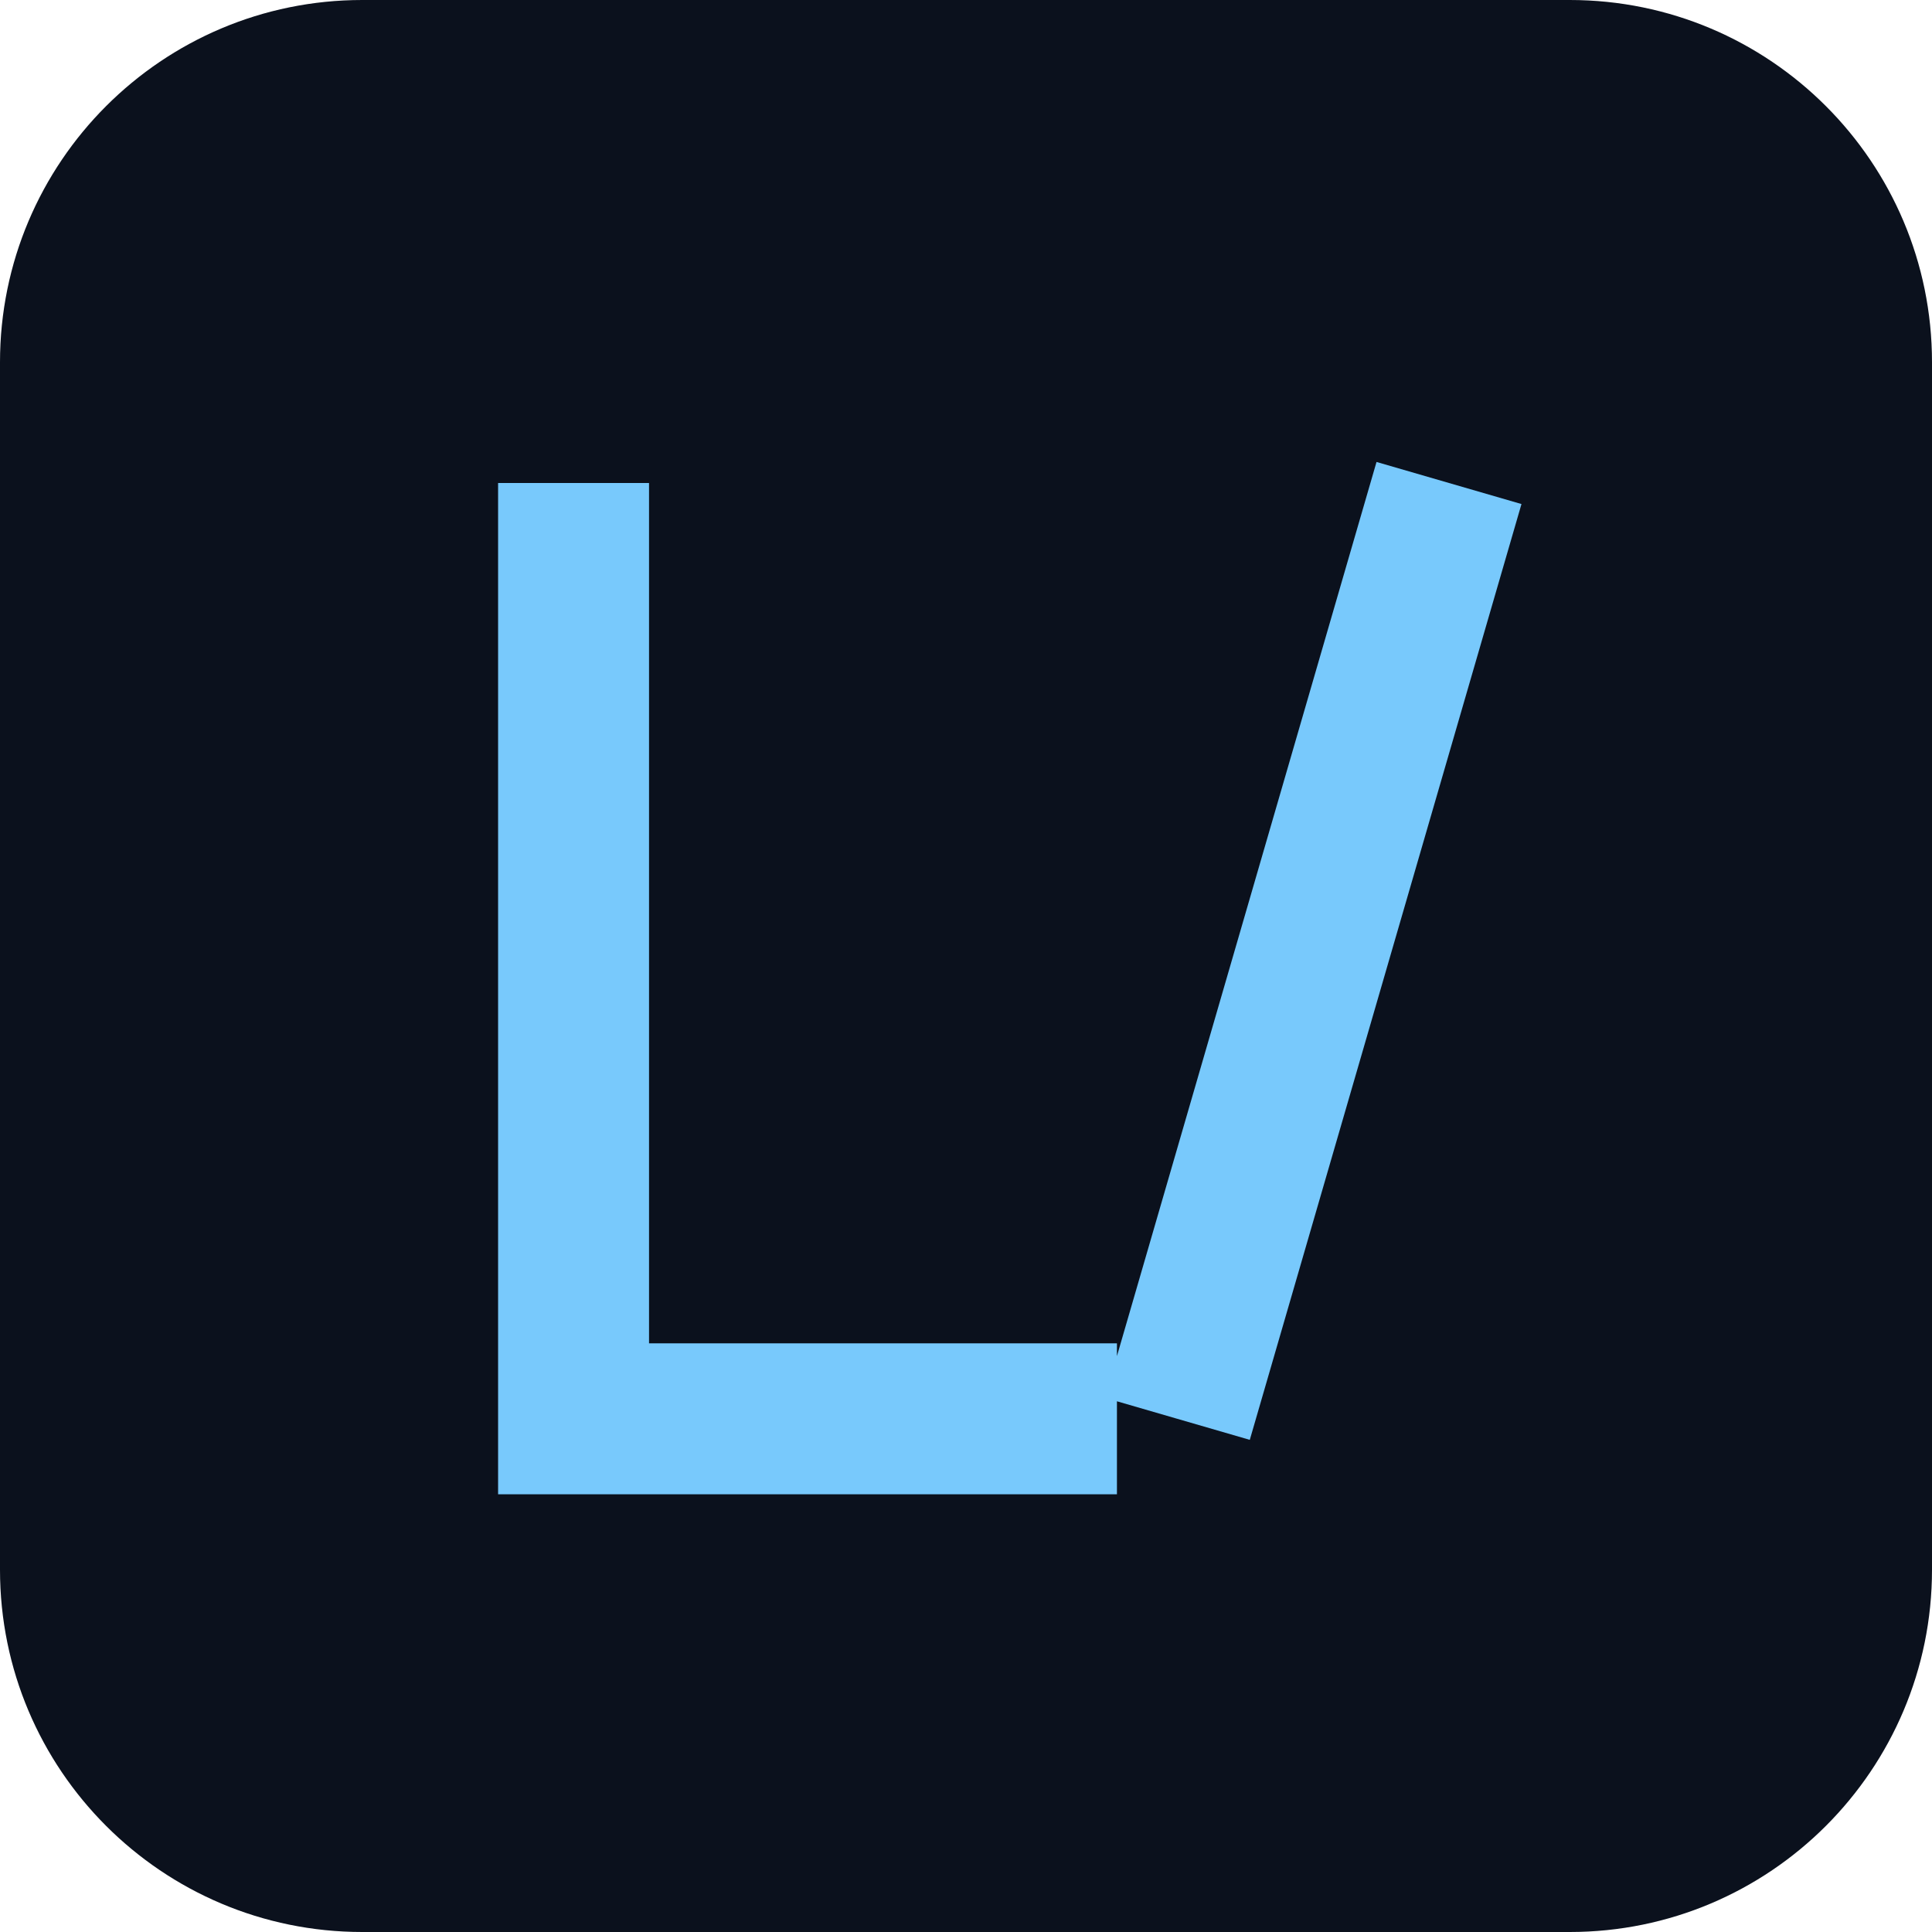
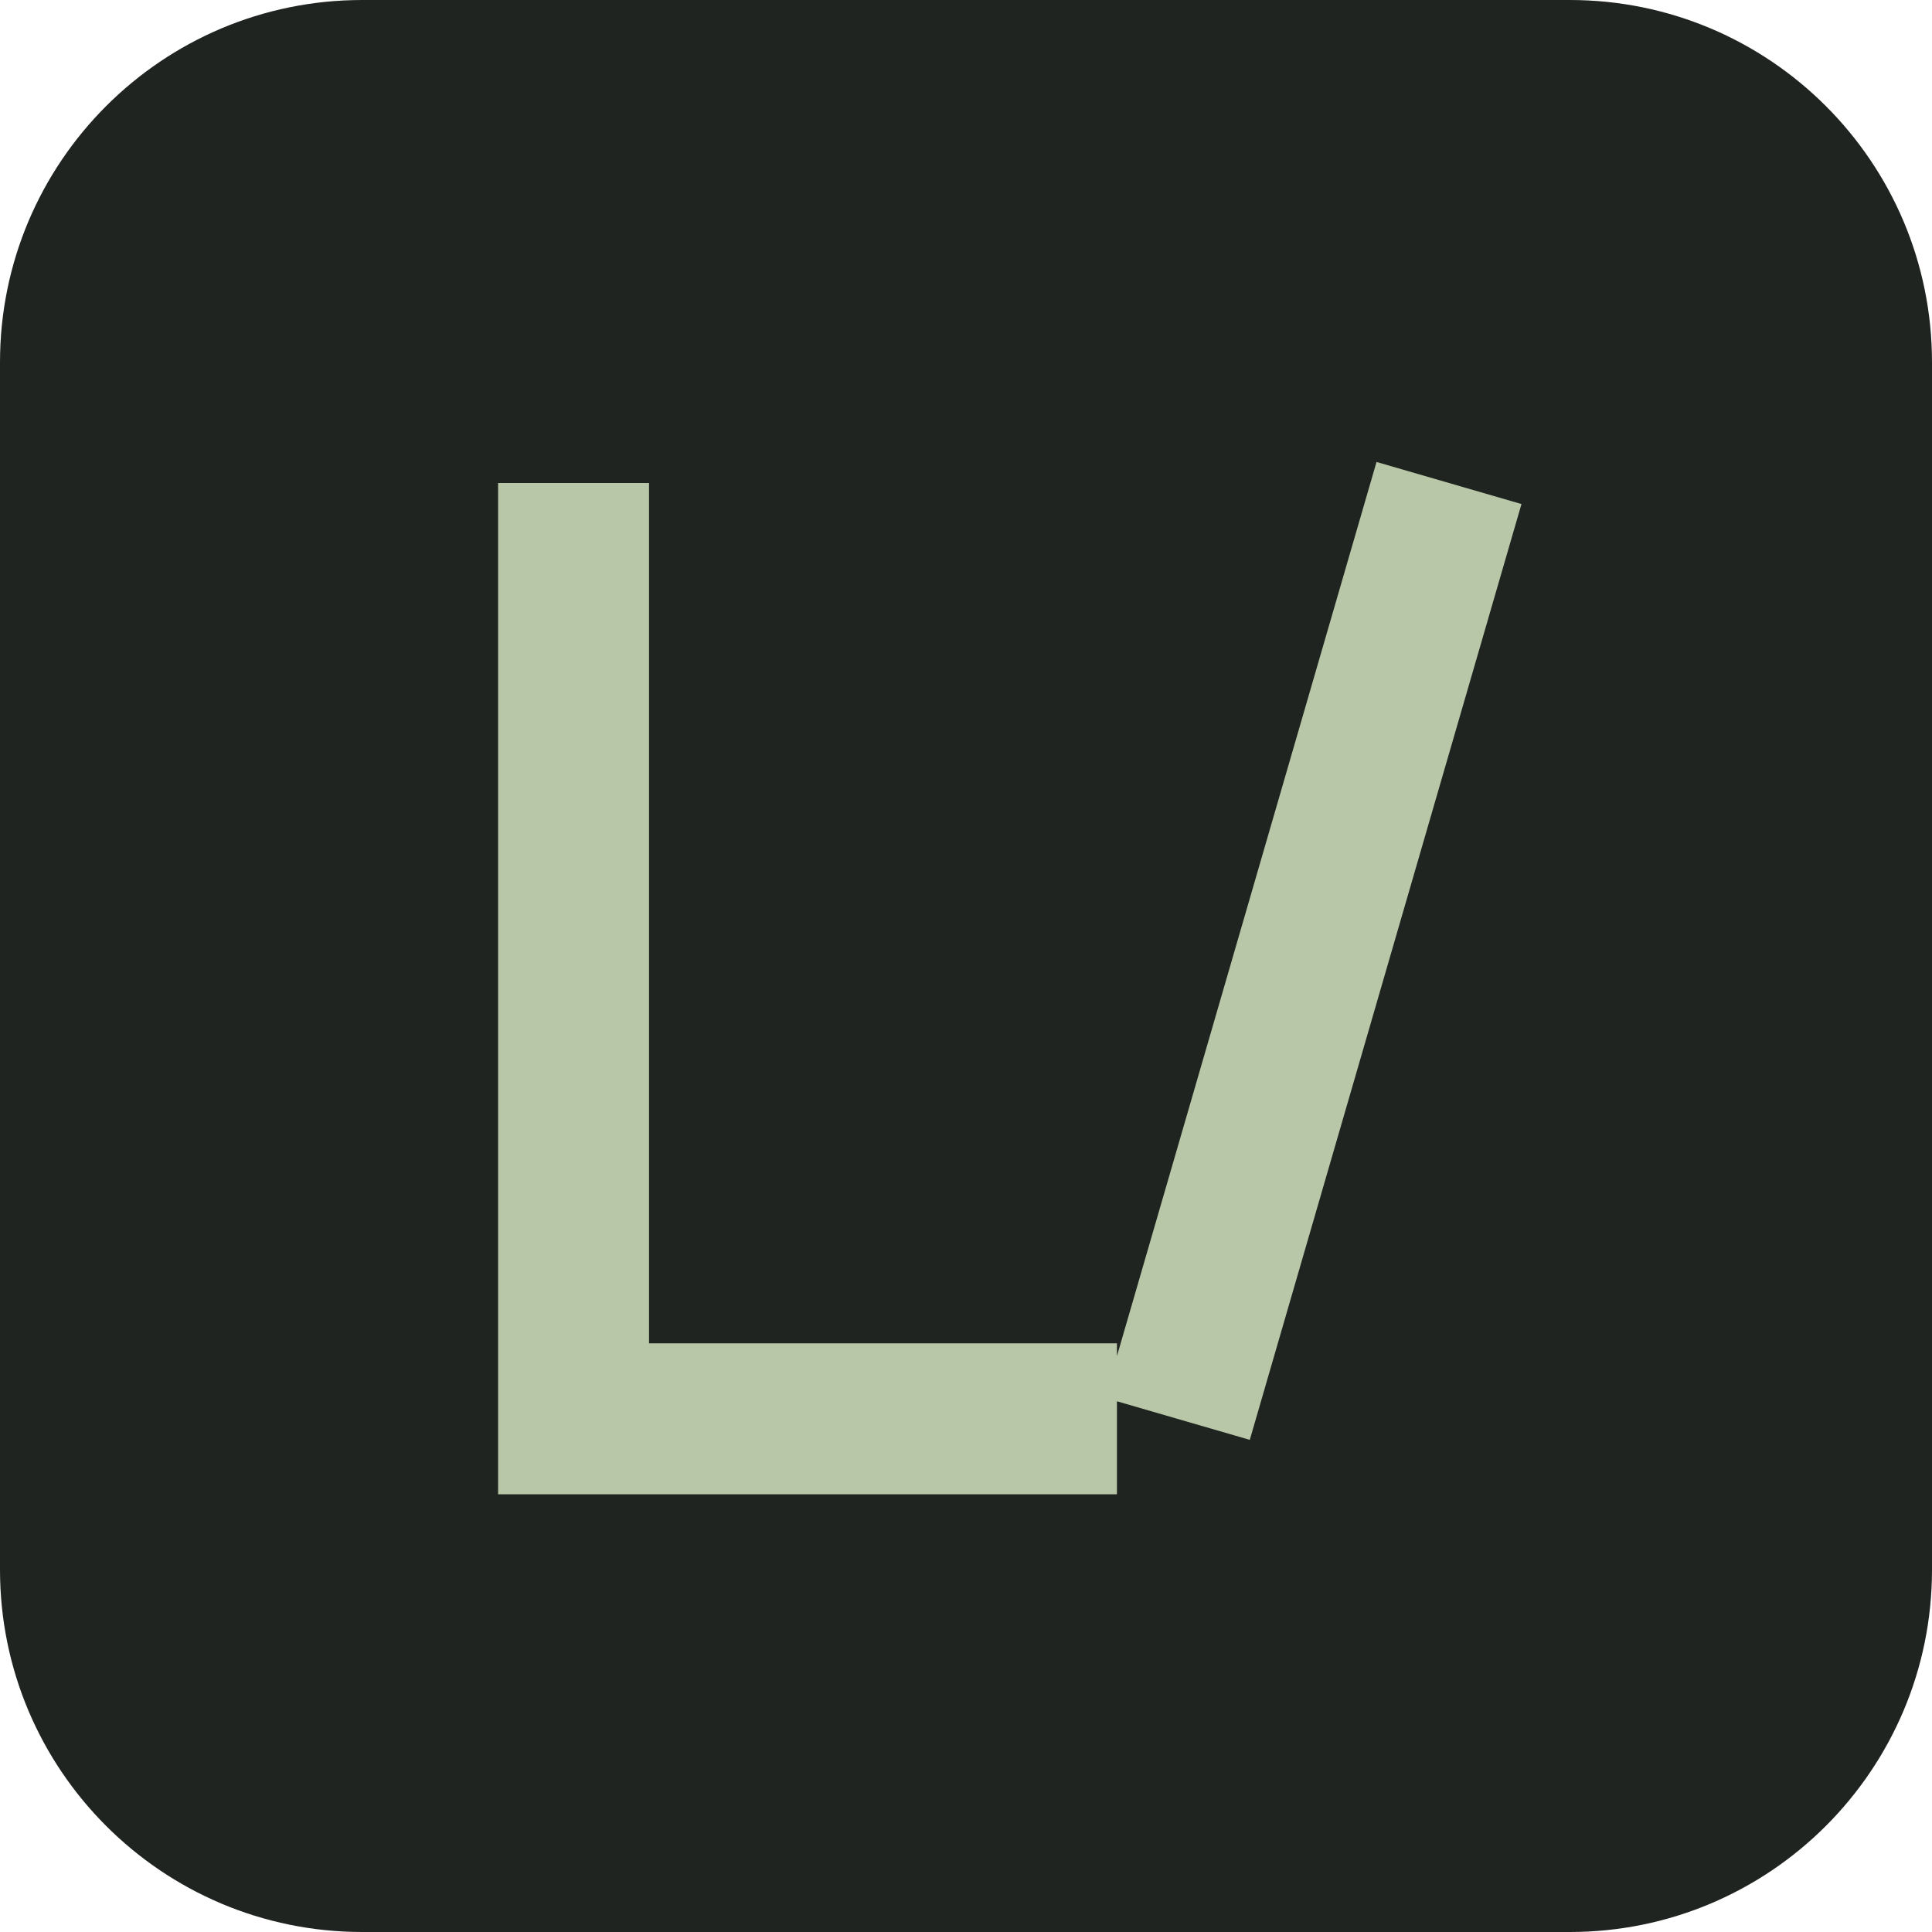
<svg xmlns="http://www.w3.org/2000/svg" viewBox="0 0 64 64">
-   <rect width="64" height="64" rx="12" fill="#0b111d" />
-   <path d="M19 16V47H37M48 16L39 47" fill="none" stroke="#78c9fc" stroke-width="5" />
+   <rect width="64" height="64" rx="12" fill="#202420" />
+   <path d="M19 16V47H37M48 16L39 47" fill="none" stroke="#b8c7a7" stroke-width="5" />
</svg>
